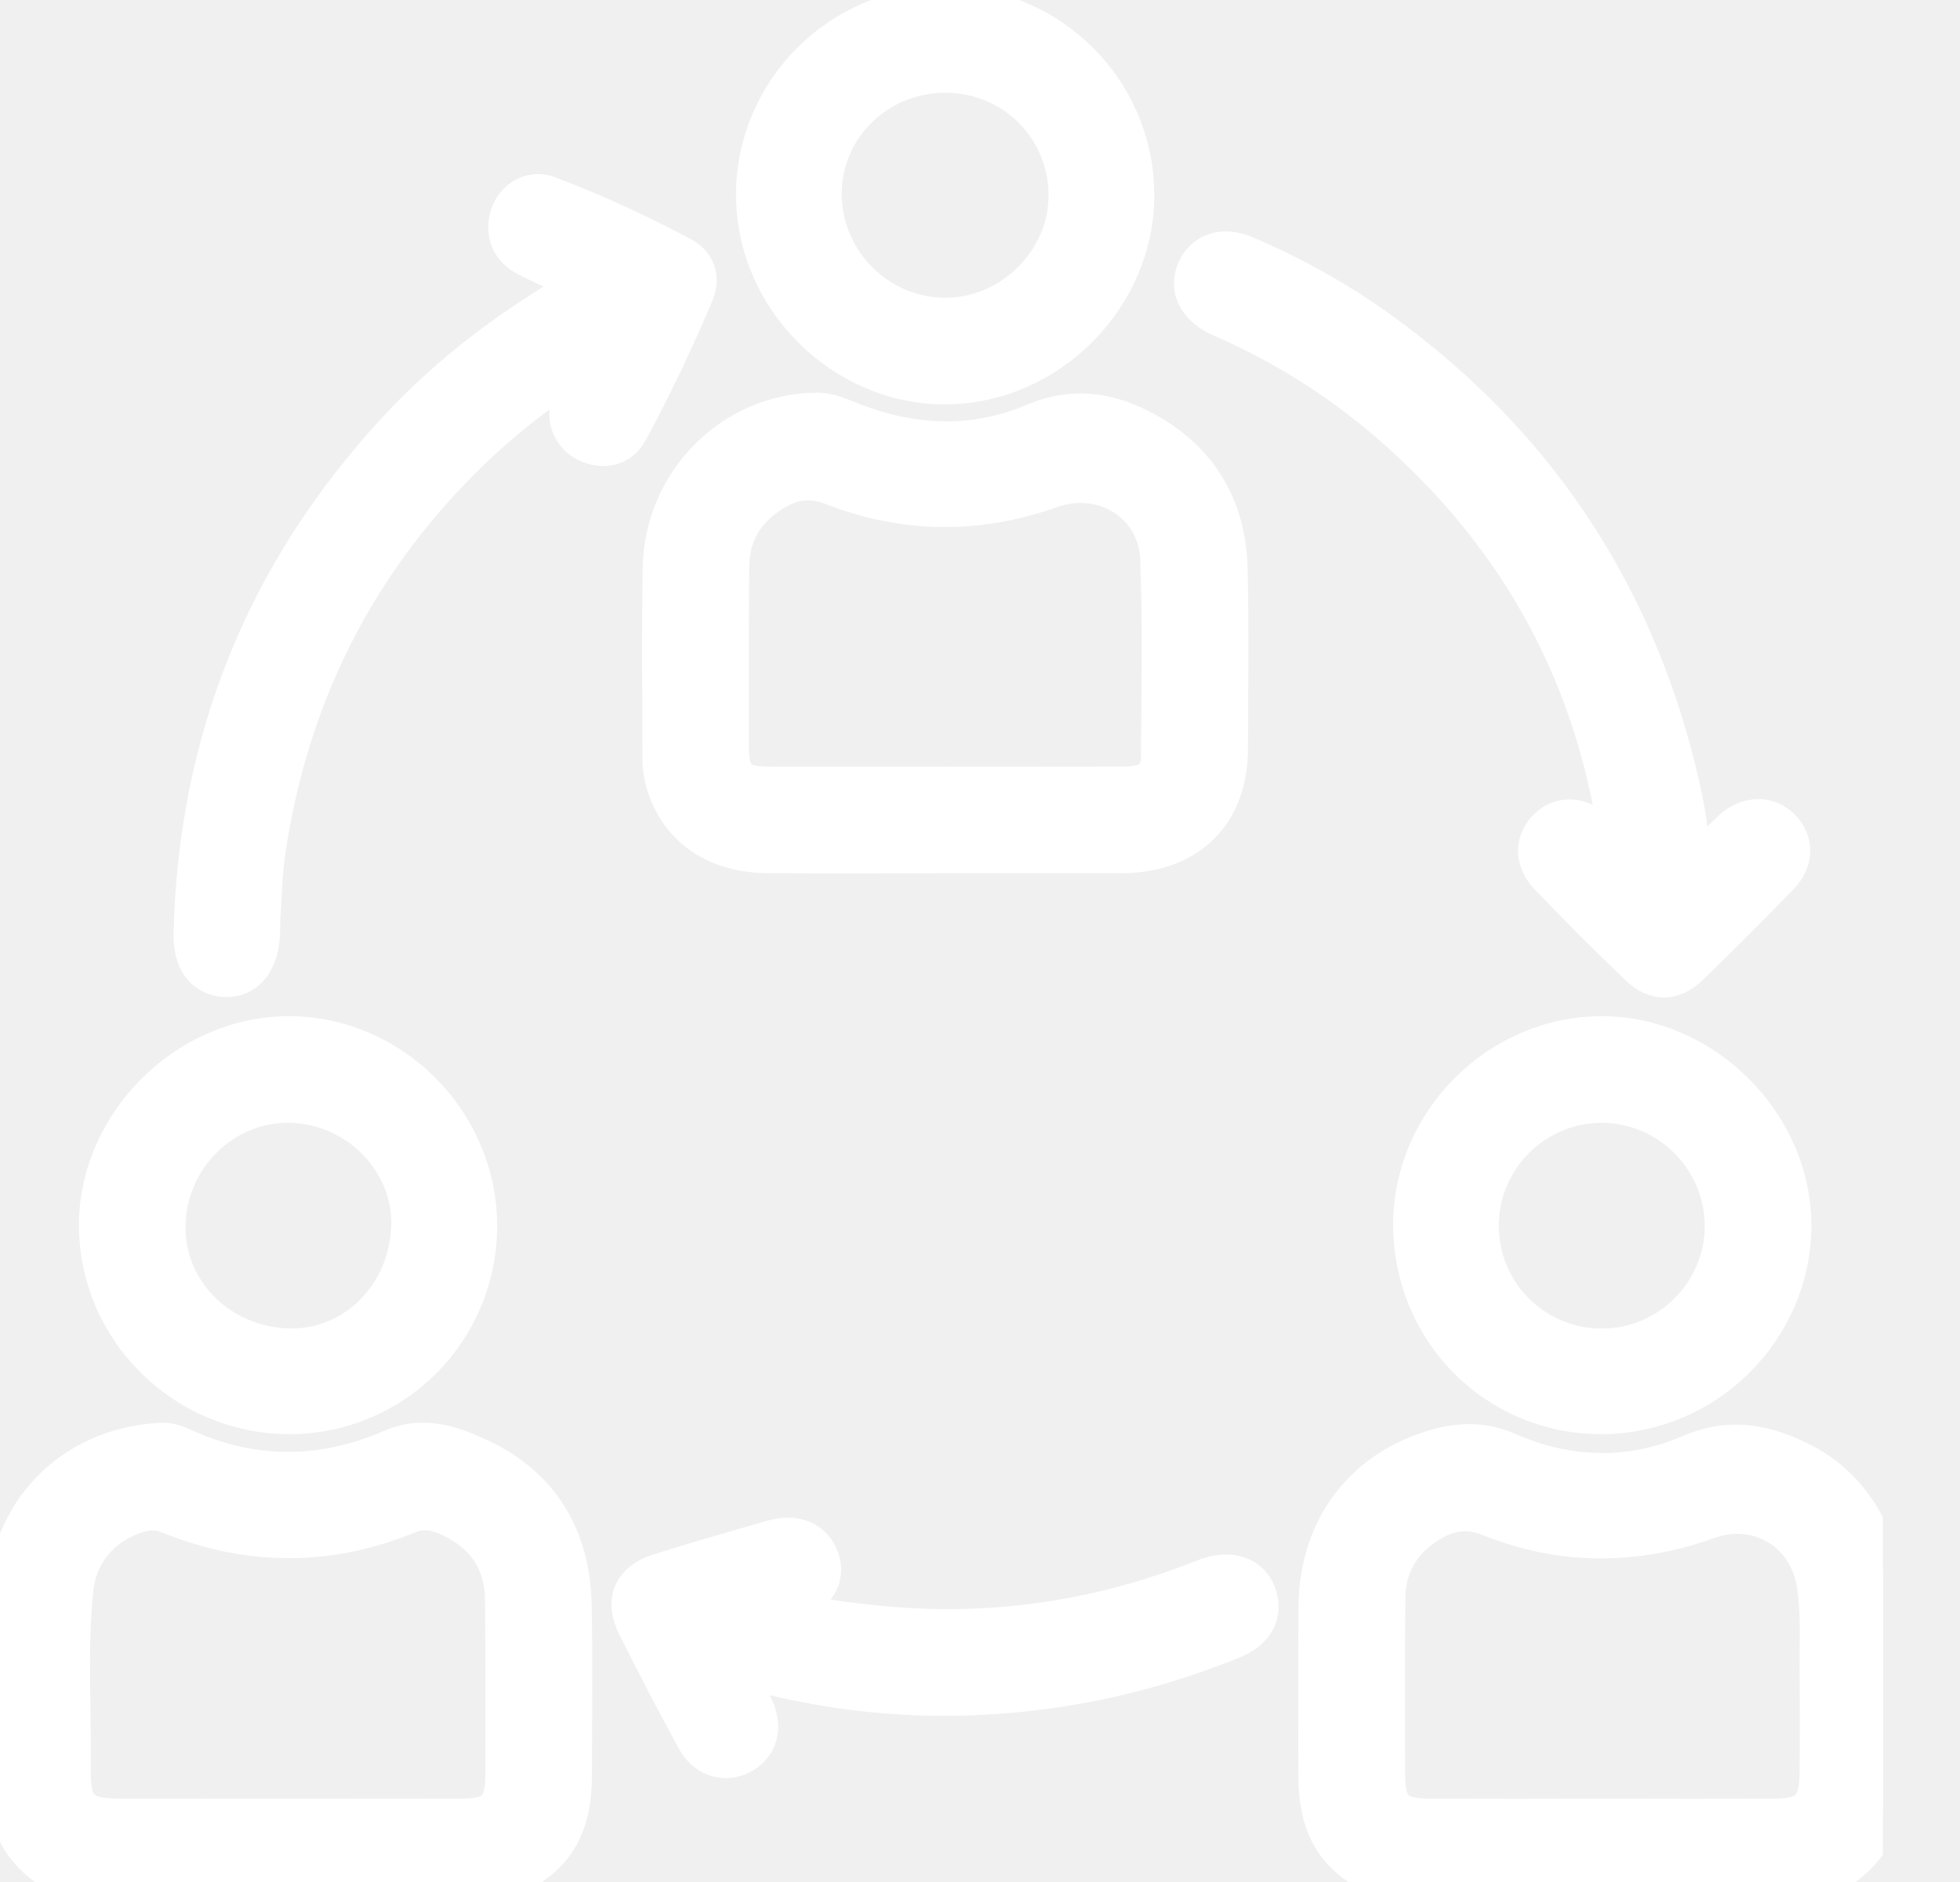
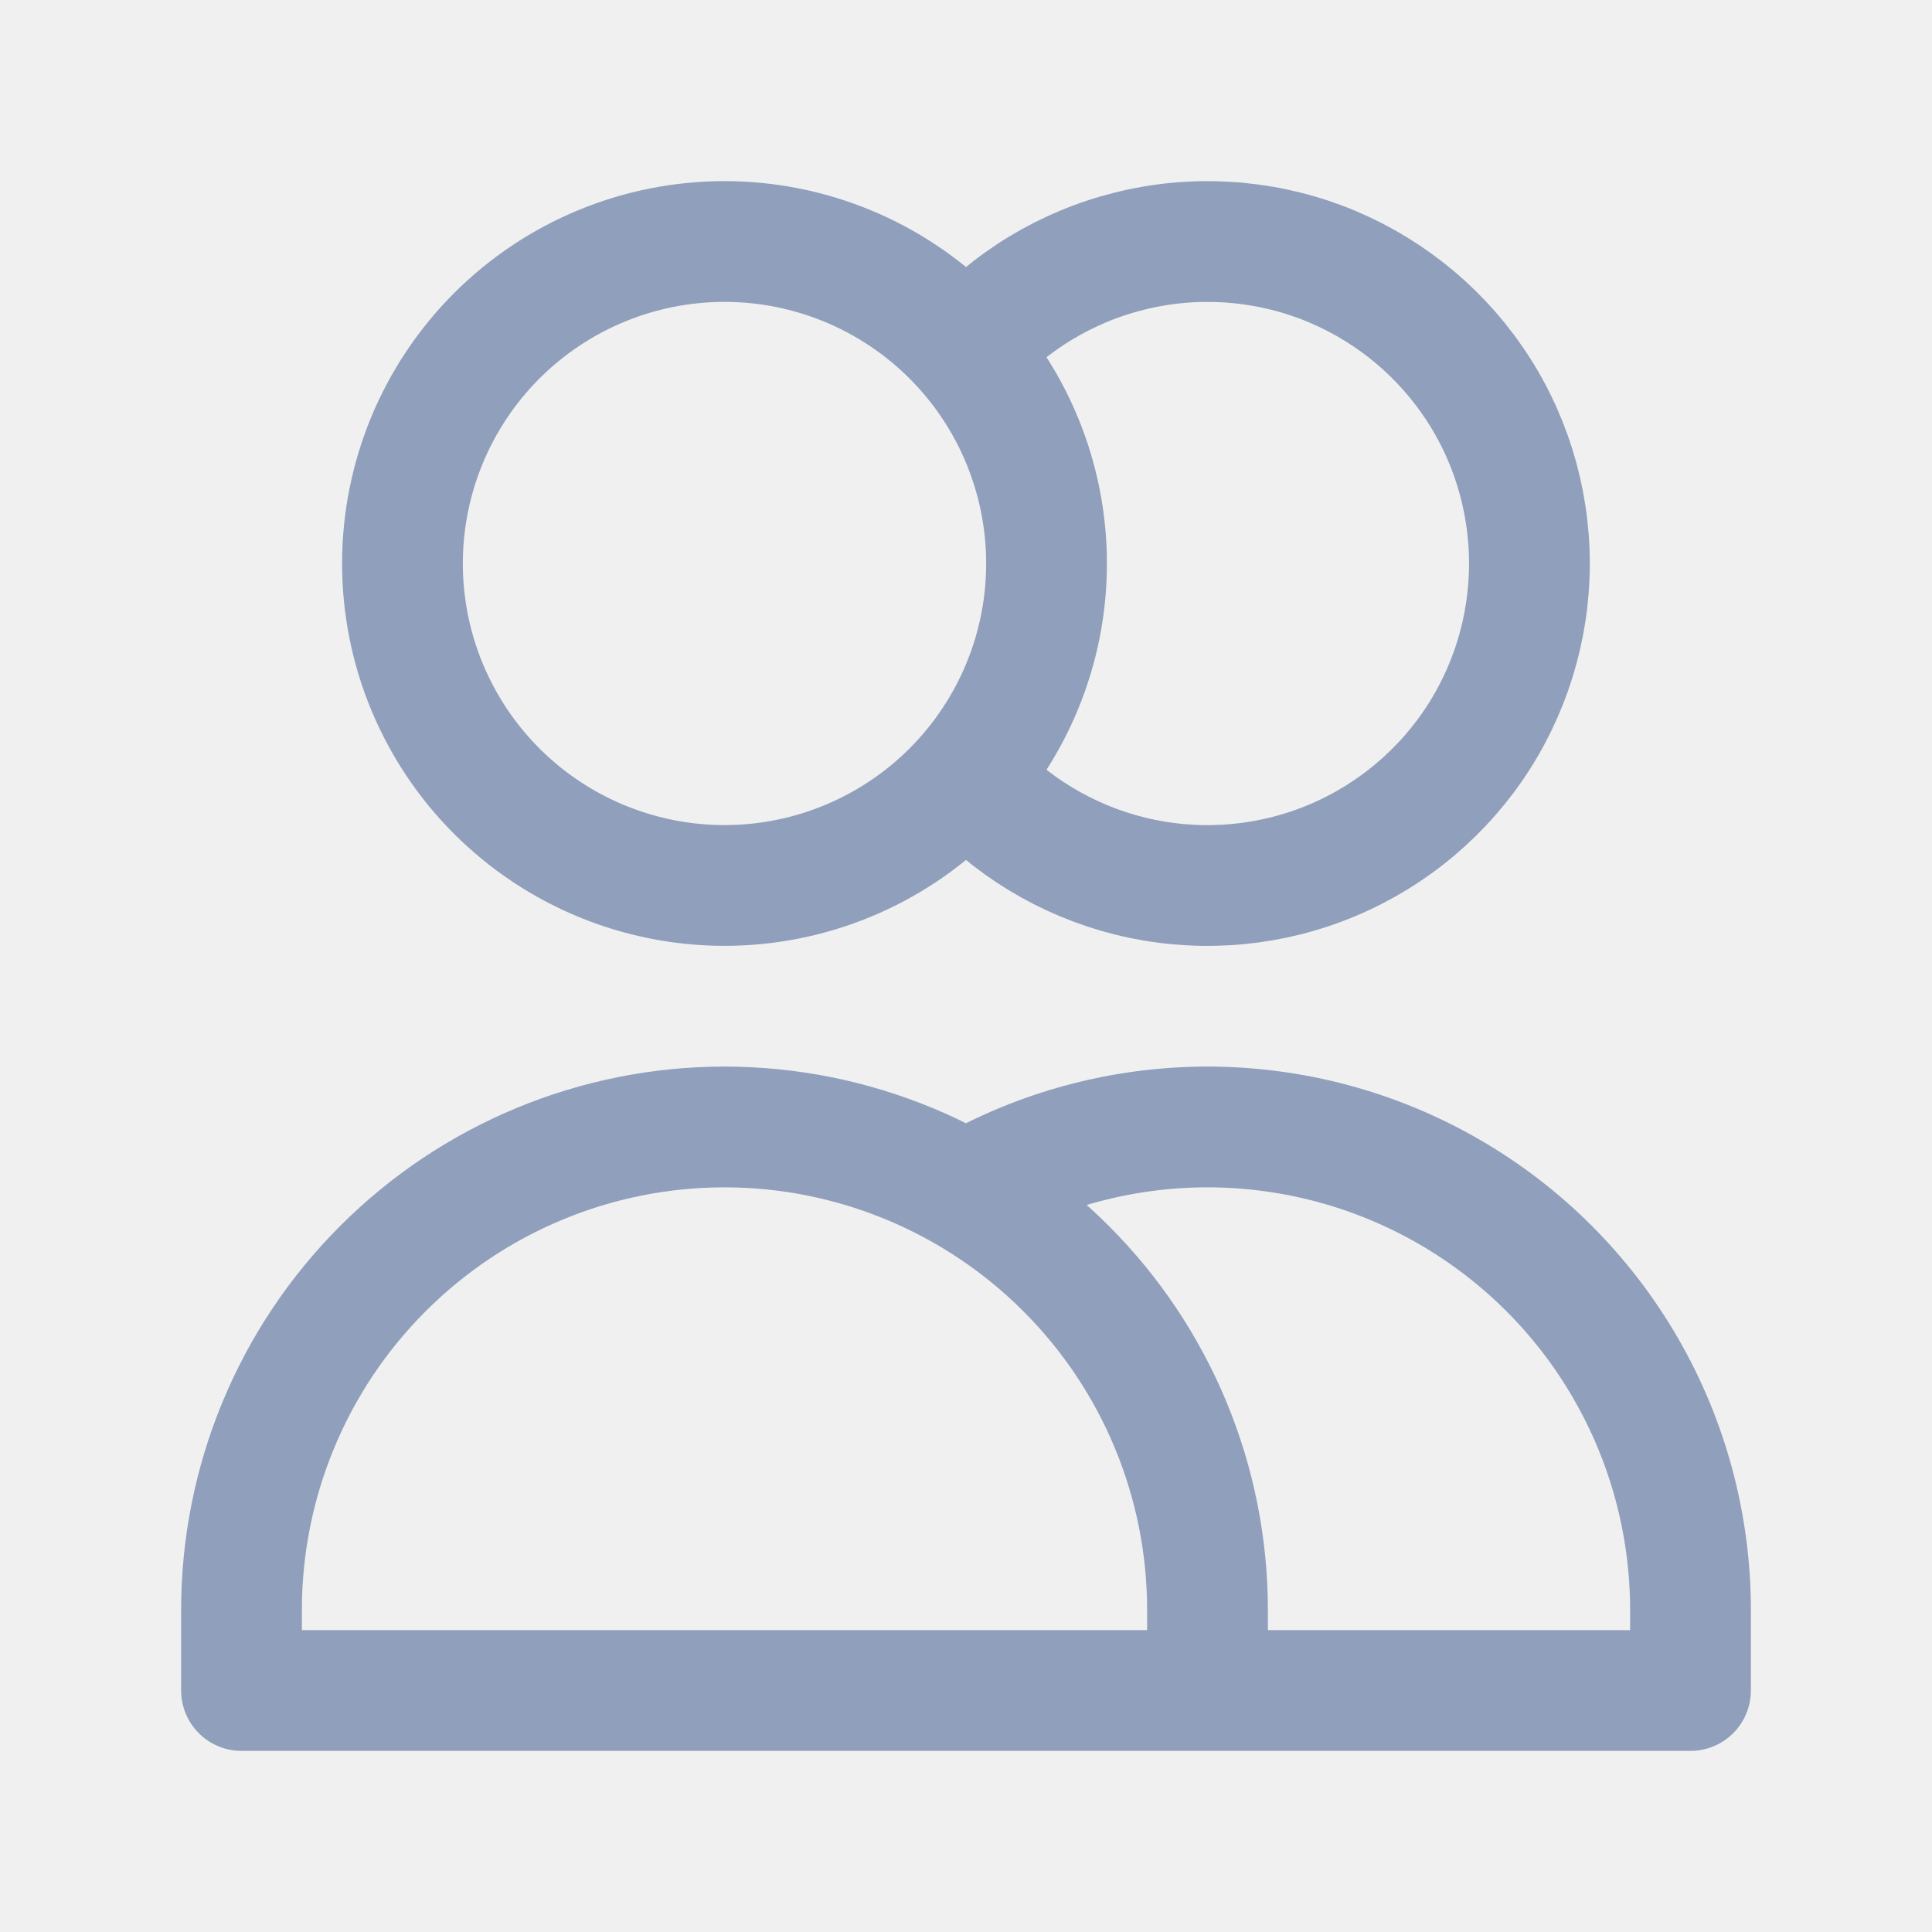
- <svg xmlns="http://www.w3.org/2000/svg" width="25" height="24" viewBox="0 0 25 24" fill="none">
-   <g clip-path="url(#clip0_1696_4789)">
-     <path d="M0.981 24C0.331 23.753 0.046 23.287 0.071 22.59C0.097 21.882 0.074 21.174 0.078 20.466C0.084 19.312 0.9 18.457 2.049 18.394C2.146 18.388 2.233 18.415 2.318 18.455C3.212 18.867 4.107 18.865 5.008 18.473C5.403 18.301 5.779 18.434 6.128 18.6C6.907 18.971 7.278 19.622 7.297 20.47C7.312 21.193 7.301 21.917 7.3 22.641C7.299 23.361 7.027 23.75 6.355 24.001H0.981V24ZM3.669 23.187C4.415 23.187 5.162 23.19 5.909 23.186C6.309 23.184 6.439 23.049 6.44 22.653C6.441 21.899 6.443 21.145 6.436 20.391C6.432 19.941 6.22 19.601 5.825 19.389C5.635 19.286 5.433 19.214 5.203 19.309C4.191 19.726 3.174 19.722 2.161 19.311C2.031 19.258 1.911 19.254 1.777 19.292C1.323 19.42 0.993 19.782 0.943 20.252C0.86 21.027 0.919 21.805 0.908 22.582C0.901 23.059 1.037 23.186 1.522 23.187C2.237 23.189 2.953 23.187 3.669 23.187Z" fill="white" stroke="white" stroke-width="0.5" />
-     <path d="M17.756 24C17.084 23.75 16.811 23.36 16.811 22.642C16.81 21.919 16.805 21.196 16.813 20.473C16.824 19.489 17.396 18.736 18.326 18.473C18.63 18.387 18.921 18.38 19.231 18.516C19.999 18.853 20.8 18.873 21.567 18.541C22.059 18.328 22.49 18.412 22.927 18.621C23.523 18.906 23.845 19.414 24.019 20.032V23.113C23.864 23.55 23.567 23.845 23.131 24H17.758H17.756ZM20.41 23.187C21.157 23.187 21.903 23.191 22.65 23.186C23.061 23.183 23.198 23.046 23.203 22.636C23.209 22.17 23.207 21.704 23.204 21.237C23.202 20.888 23.223 20.539 23.165 20.191C23.056 19.522 22.416 19.15 21.785 19.377C20.856 19.711 19.921 19.712 19.004 19.343C18.715 19.227 18.473 19.272 18.232 19.418C17.874 19.636 17.679 19.961 17.675 20.383C17.668 21.129 17.672 21.875 17.672 22.622C17.672 23.062 17.794 23.186 18.24 23.187C18.964 23.19 19.687 23.188 20.41 23.187Z" fill="white" stroke="white" stroke-width="0.5" />
-     <path d="M12.054 10.886C11.299 10.886 10.544 10.89 9.789 10.885C9.139 10.88 8.671 10.559 8.497 10.009C8.462 9.897 8.444 9.783 8.444 9.665C8.445 8.856 8.433 8.047 8.448 7.238C8.468 6.147 9.348 5.272 10.407 5.257C10.589 5.255 10.738 5.334 10.896 5.394C11.662 5.686 12.44 5.713 13.193 5.393C13.673 5.189 14.109 5.248 14.537 5.465C15.267 5.835 15.646 6.449 15.664 7.264C15.681 8.025 15.67 8.788 15.668 9.55C15.666 10.365 15.166 10.867 14.342 10.885C14.327 10.885 14.311 10.885 14.296 10.885C13.548 10.885 12.801 10.885 12.054 10.885V10.886ZM12.059 10.027C12.821 10.027 13.584 10.028 14.346 10.025C14.655 10.024 14.801 9.912 14.803 9.649C14.809 8.81 14.825 7.969 14.794 7.131C14.767 6.415 14.073 5.992 13.4 6.231C12.469 6.561 11.538 6.553 10.618 6.193C10.37 6.096 10.146 6.112 9.924 6.234C9.532 6.449 9.309 6.777 9.306 7.231C9.3 7.993 9.301 8.755 9.302 9.517C9.302 9.918 9.413 10.026 9.817 10.027C10.565 10.028 11.311 10.027 12.058 10.027H12.059Z" fill="white" stroke="white" stroke-width="0.5" />
-     <path d="M7.518 4.585C6.832 4.998 6.269 5.459 5.76 5.987C4.438 7.36 3.661 9 3.388 10.88C3.349 11.148 3.345 11.422 3.327 11.693C3.322 11.771 3.326 11.849 3.321 11.927C3.298 12.277 3.124 12.481 2.863 12.464C2.604 12.446 2.456 12.249 2.464 11.906C2.523 9.447 3.384 7.311 5.053 5.501C5.739 4.756 6.54 4.158 7.465 3.629C7.211 3.509 6.991 3.407 6.774 3.302C6.611 3.224 6.487 3.117 6.478 2.917C6.466 2.622 6.722 2.391 6.998 2.496C7.579 2.718 8.146 2.977 8.696 3.271C8.872 3.365 8.938 3.546 8.858 3.734C8.604 4.336 8.324 4.927 8.012 5.501C7.903 5.701 7.683 5.74 7.481 5.64C7.305 5.552 7.211 5.348 7.277 5.146C7.332 4.978 7.415 4.818 7.516 4.585H7.518Z" fill="white" stroke="white" stroke-width="0.5" />
-     <path d="M20.673 10.913C20.398 8.68 19.402 6.841 17.71 5.384C17.075 4.837 16.371 4.396 15.602 4.059C15.573 4.047 15.545 4.035 15.518 4.02C15.26 3.882 15.164 3.667 15.261 3.447C15.364 3.215 15.601 3.138 15.876 3.254C16.488 3.514 17.065 3.836 17.604 4.224C19.549 5.629 20.81 7.499 21.384 9.828C21.466 10.16 21.532 10.496 21.562 10.838C21.567 10.896 21.562 10.977 21.632 10.998C21.689 11.015 21.722 10.947 21.759 10.911C21.877 10.798 21.987 10.676 22.11 10.569C22.309 10.396 22.558 10.4 22.719 10.567C22.885 10.739 22.884 10.974 22.692 11.171C22.318 11.557 21.938 11.936 21.553 12.311C21.341 12.517 21.123 12.527 20.911 12.324C20.516 11.948 20.131 11.562 19.755 11.168C19.564 10.968 19.572 10.732 19.741 10.562C19.908 10.395 20.163 10.406 20.366 10.597C20.473 10.697 20.57 10.807 20.673 10.914V10.913Z" fill="white" stroke="white" stroke-width="0.5" />
-     <path d="M12.053 0.077C13.379 0.077 14.462 1.147 14.473 2.47C14.485 3.78 13.369 4.905 12.057 4.907C10.744 4.909 9.633 3.792 9.638 2.475C9.642 1.157 10.73 0.077 12.053 0.077ZM12.048 0.933C11.178 0.936 10.478 1.632 10.486 2.485C10.494 3.342 11.198 4.045 12.051 4.047C12.912 4.05 13.637 3.323 13.624 2.47C13.611 1.605 12.917 0.928 12.047 0.933H12.048Z" fill="white" stroke="white" stroke-width="0.5" />
-     <path d="M6.091 15.63C6.093 16.961 5.023 18.037 3.695 18.039C2.361 18.041 1.263 16.959 1.257 15.634C1.251 14.345 2.371 13.218 3.667 13.209C4.986 13.2 6.089 14.303 6.091 15.63ZM5.237 15.705C5.3 14.876 4.641 14.137 3.783 14.072C2.931 14.008 2.179 14.675 2.119 15.549C2.062 16.392 2.711 17.115 3.592 17.186C4.445 17.256 5.169 16.604 5.237 15.706L5.237 15.705Z" fill="white" stroke="white" stroke-width="0.5" />
-     <path d="M20.42 18.039C19.082 18.038 18.017 16.96 18.02 15.611C18.024 14.301 19.127 13.205 20.439 13.209C21.732 13.212 22.856 14.339 22.854 15.629C22.851 16.953 21.753 18.04 20.42 18.039ZM21.994 15.63C21.99 14.763 21.276 14.059 20.409 14.069C19.563 14.078 18.871 14.775 18.867 15.623C18.863 16.492 19.566 17.196 20.437 17.193C21.294 17.19 21.997 16.483 21.994 15.63Z" fill="white" stroke="white" stroke-width="0.5" />
-     <path d="M9.38 21.298C9.464 21.468 9.549 21.623 9.621 21.785C9.737 22.042 9.665 22.271 9.442 22.381C9.232 22.484 9.001 22.409 8.872 22.169C8.613 21.691 8.36 21.209 8.118 20.721C7.965 20.413 8.071 20.169 8.403 20.064C8.885 19.911 9.371 19.772 9.857 19.633C10.147 19.55 10.369 19.647 10.454 19.882C10.536 20.108 10.415 20.313 10.128 20.435C10.093 20.45 10.057 20.464 9.978 20.497C10.365 20.637 10.731 20.673 11.093 20.714C12.55 20.877 13.962 20.684 15.326 20.146C15.354 20.135 15.384 20.123 15.413 20.113C15.701 20.018 15.936 20.098 16.025 20.322C16.123 20.565 16.007 20.79 15.716 20.907C15.057 21.171 14.38 21.371 13.68 21.49C12.319 21.722 10.972 21.669 9.637 21.314C9.57 21.296 9.501 21.285 9.432 21.272C9.427 21.271 9.419 21.278 9.379 21.297L9.38 21.298Z" fill="white" stroke="white" stroke-width="0.5" />
-   </g>
-   <defs>
-     <clipPath id="clip0_1696_4789">
-       <rect width="24.017" height="24" fill="white" />
-     </clipPath>
-   </defs>
+ <svg xmlns="http://www.w3.org/2000/svg" width="16" height="16" viewBox="0 0 16 16" fill="none">
+   <path d="M8 2.903C8.358 2.496 8.832 2.209 9.357 2.079C9.883 1.948 10.436 1.981 10.943 2.172C11.449 2.364 11.886 2.705 12.194 3.151C12.502 3.596 12.666 4.125 12.666 4.667C12.666 5.208 12.502 5.737 12.194 6.183C11.886 6.628 11.449 6.97 10.943 7.161C10.436 7.353 9.883 7.385 9.357 7.255C8.832 7.124 8.358 6.837 8 6.431M10 14H2V13.333C2 12.273 2.421 11.255 3.172 10.505C3.922 9.755 4.939 9.333 6 9.333C7.061 9.333 8.078 9.755 8.828 10.505C9.579 11.255 10 12.273 10 13.333V14ZM10 14H14V13.333C14 12.631 13.815 11.941 13.464 11.333C13.113 10.725 12.608 10.22 12 9.869C11.392 9.518 10.702 9.333 10 9.333C9.298 9.333 8.608 9.518 8 9.869M8.667 4.667C8.667 5.374 8.386 6.052 7.886 6.552C7.386 7.052 6.707 7.333 6 7.333C5.293 7.333 4.614 7.052 4.114 6.552C3.614 6.052 3.333 5.374 3.333 4.667C3.333 3.959 3.614 3.281 4.114 2.781C4.614 2.281 5.293 2 6 2C6.707 2 7.386 2.281 7.886 2.781C8.386 3.281 8.667 3.959 8.667 4.667Z" stroke="#8F9FBC" stroke-linecap="round" stroke-linejoin="round" />
</svg>
